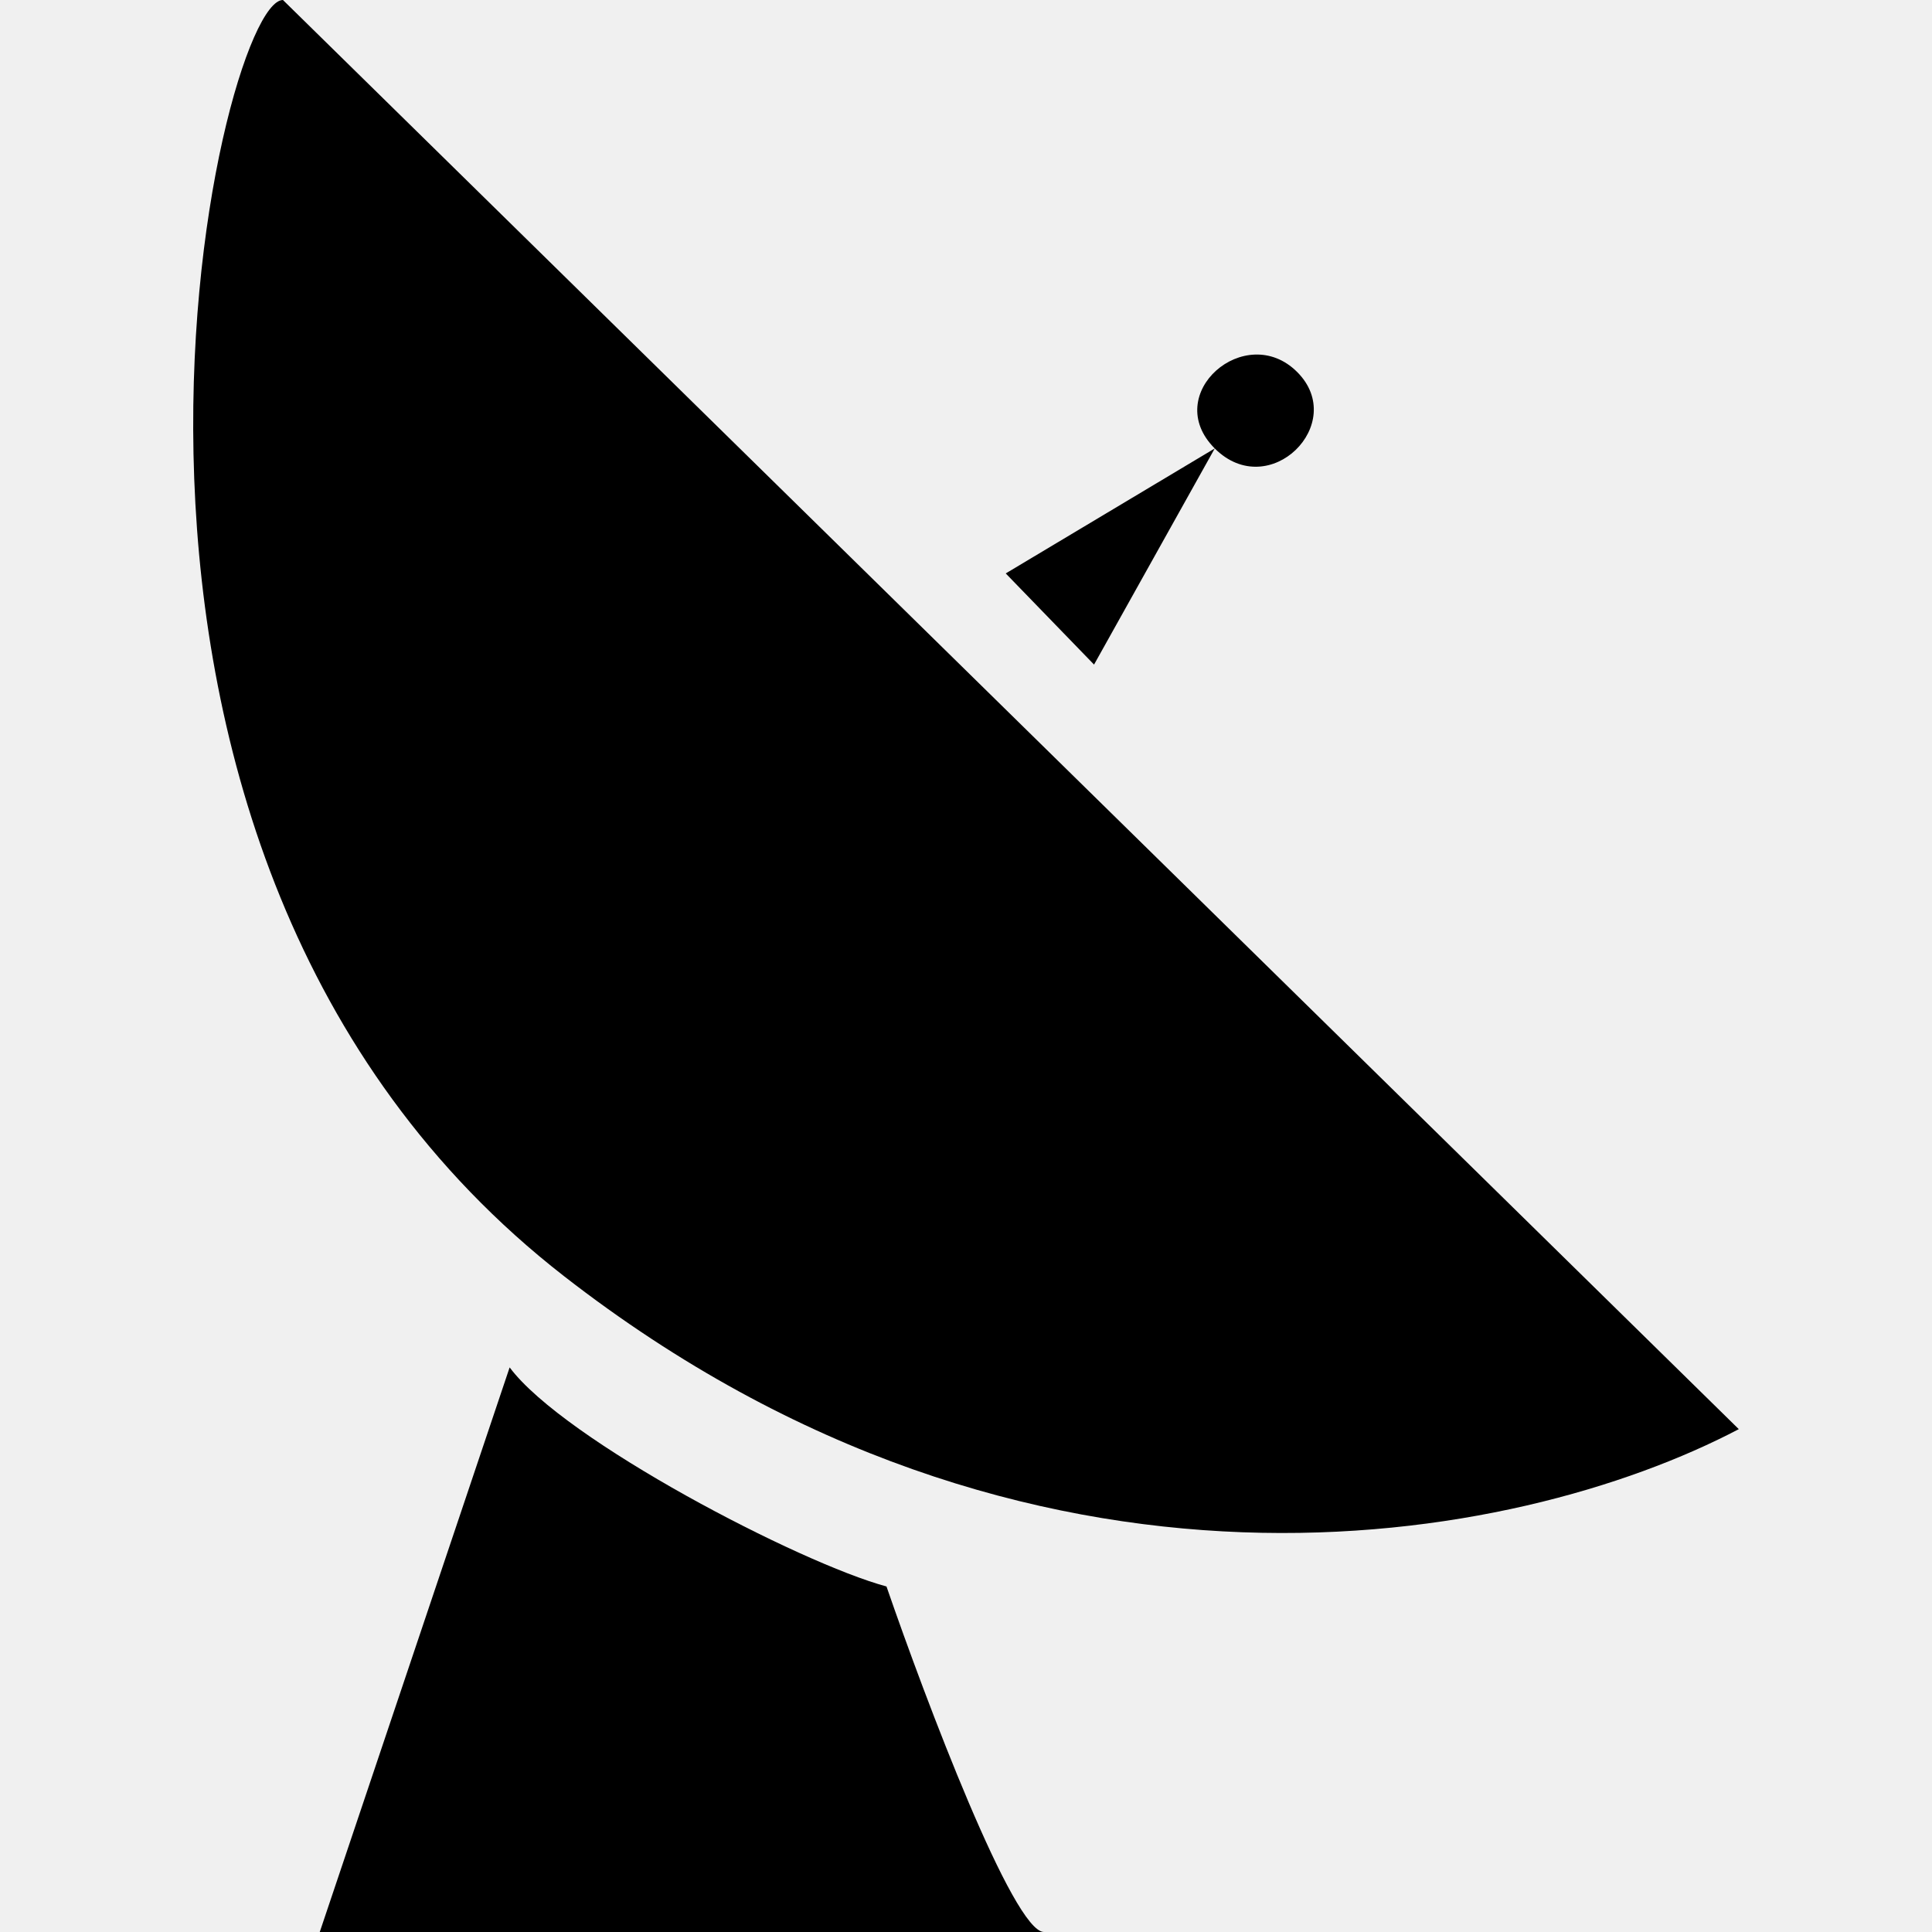
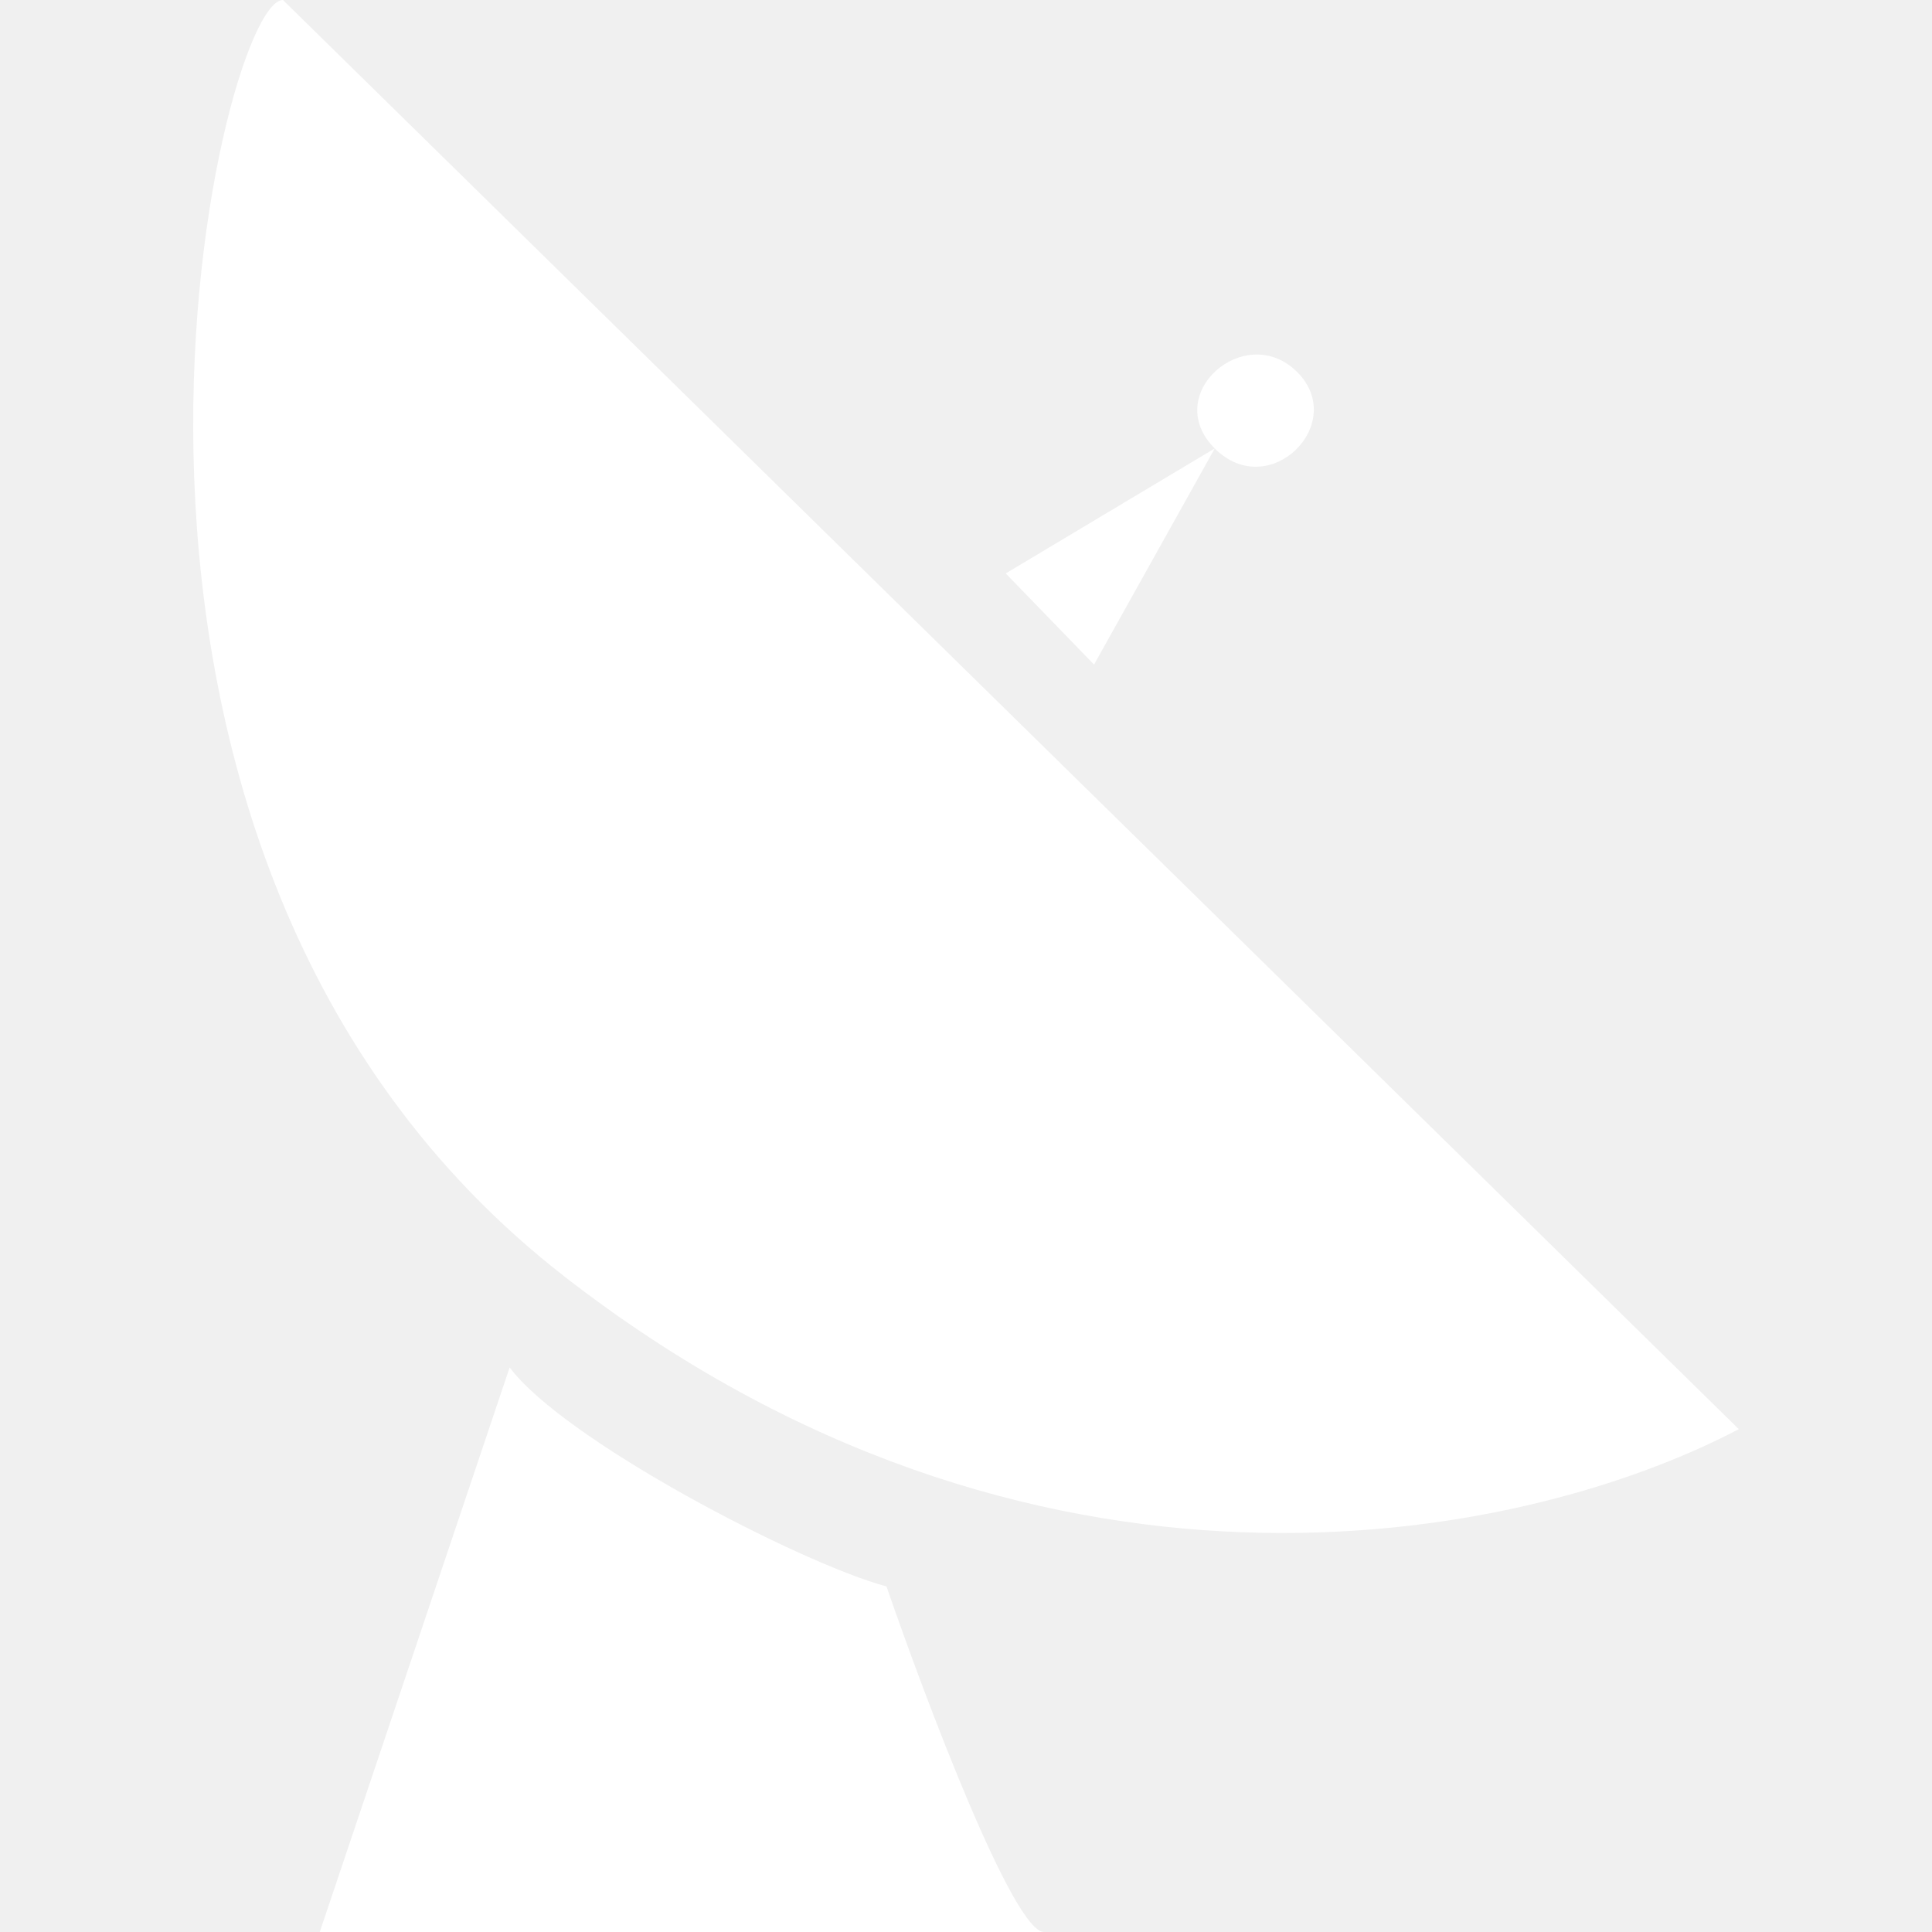
<svg xmlns="http://www.w3.org/2000/svg" width="500" height="500" viewBox="0 0 500 500" fill="none">
-   <path d="M229.423 410.578C207 404.527 145.992 372.78 131.896 353.881L82.752 500H270.186C262.262 500 239.709 440.386 229.423 410.578Z" fill="black" />
-   <path d="M260.281 148.402L314.377 116.058C300.282 101.979 322.368 82.953 335.701 96.271C349.035 109.589 328.473 130.137 314.377 116.058L283.138 171.994L260.281 148.402Z" fill="black" />
-   <path d="M450 369.863L73.228 0C56.466 0 4.501 220.261 145.992 330.289C266.366 423.896 392.221 400.178 450 369.863Z" fill="black" />
+   <path d="M229.423 410.578C207 404.527 145.992 372.78 131.896 353.881L82.752 500H270.186C262.262 500 239.709 440.386 229.423 410.578Z" fill="white" />
+   <path d="M260.281 148.402L314.377 116.058C300.282 101.979 322.368 82.953 335.701 96.271C349.035 109.589 328.473 130.137 314.377 116.058L283.138 171.994L260.281 148.402Z" fill="white" />
+   <path d="M450 369.863L73.228 0C56.466 0 4.501 220.261 145.992 330.289C266.366 423.896 392.221 400.178 450 369.863Z" fill="white" />
</svg>
